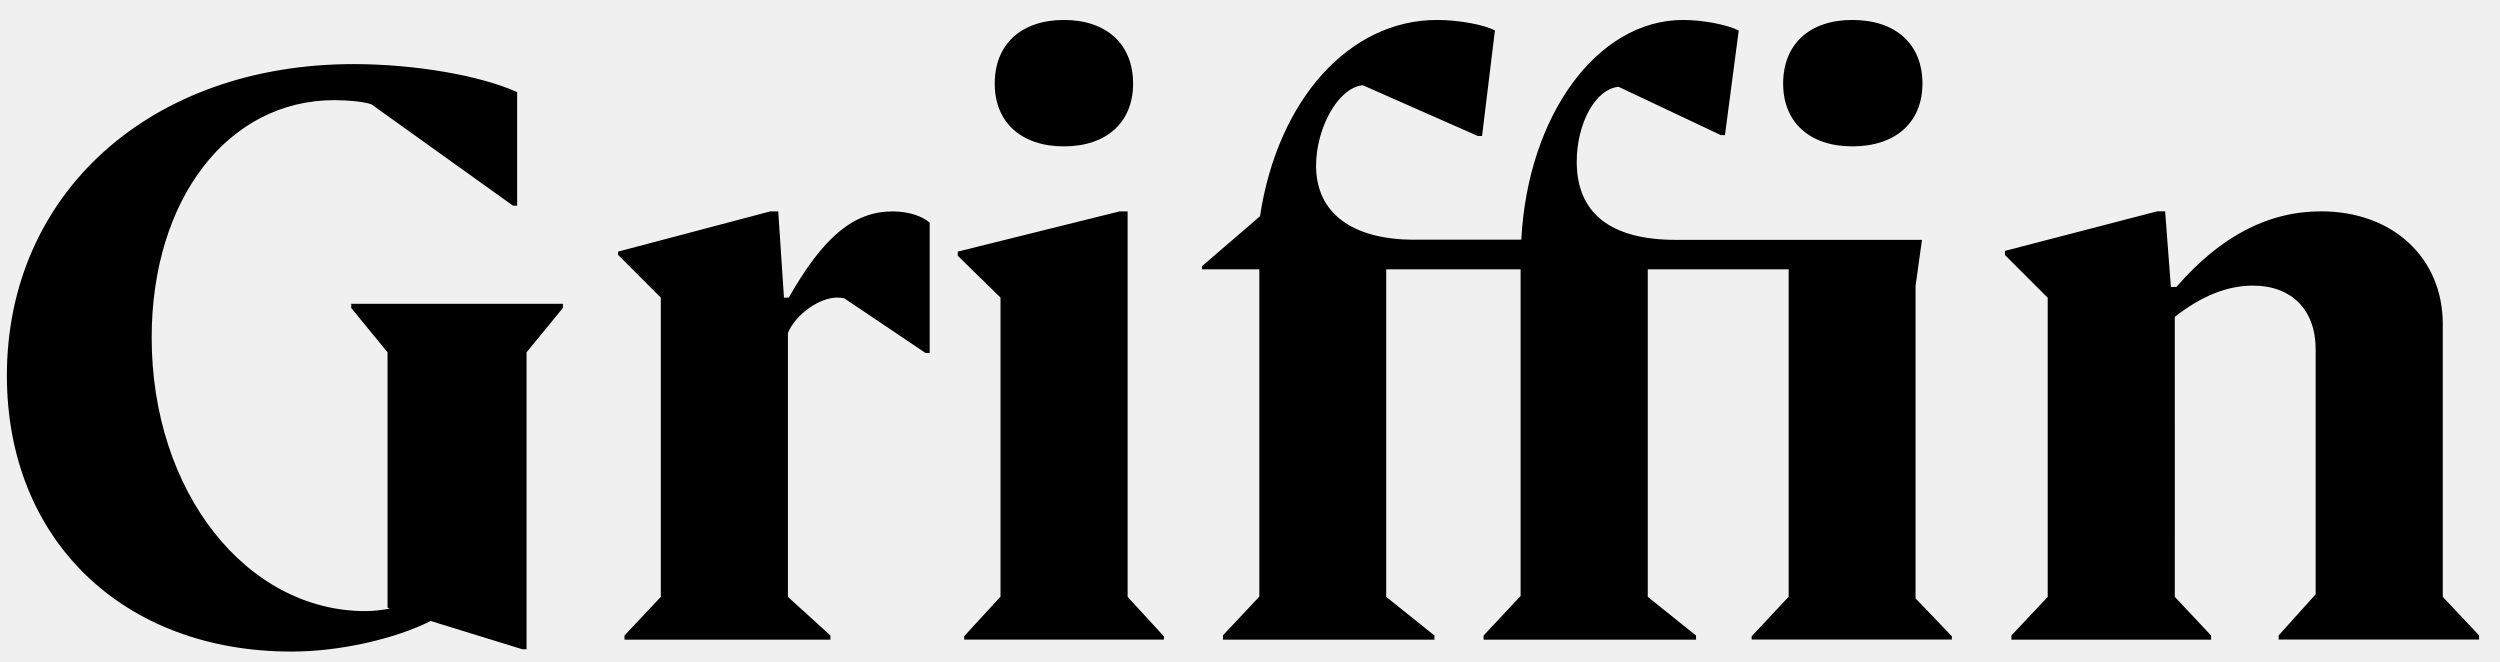
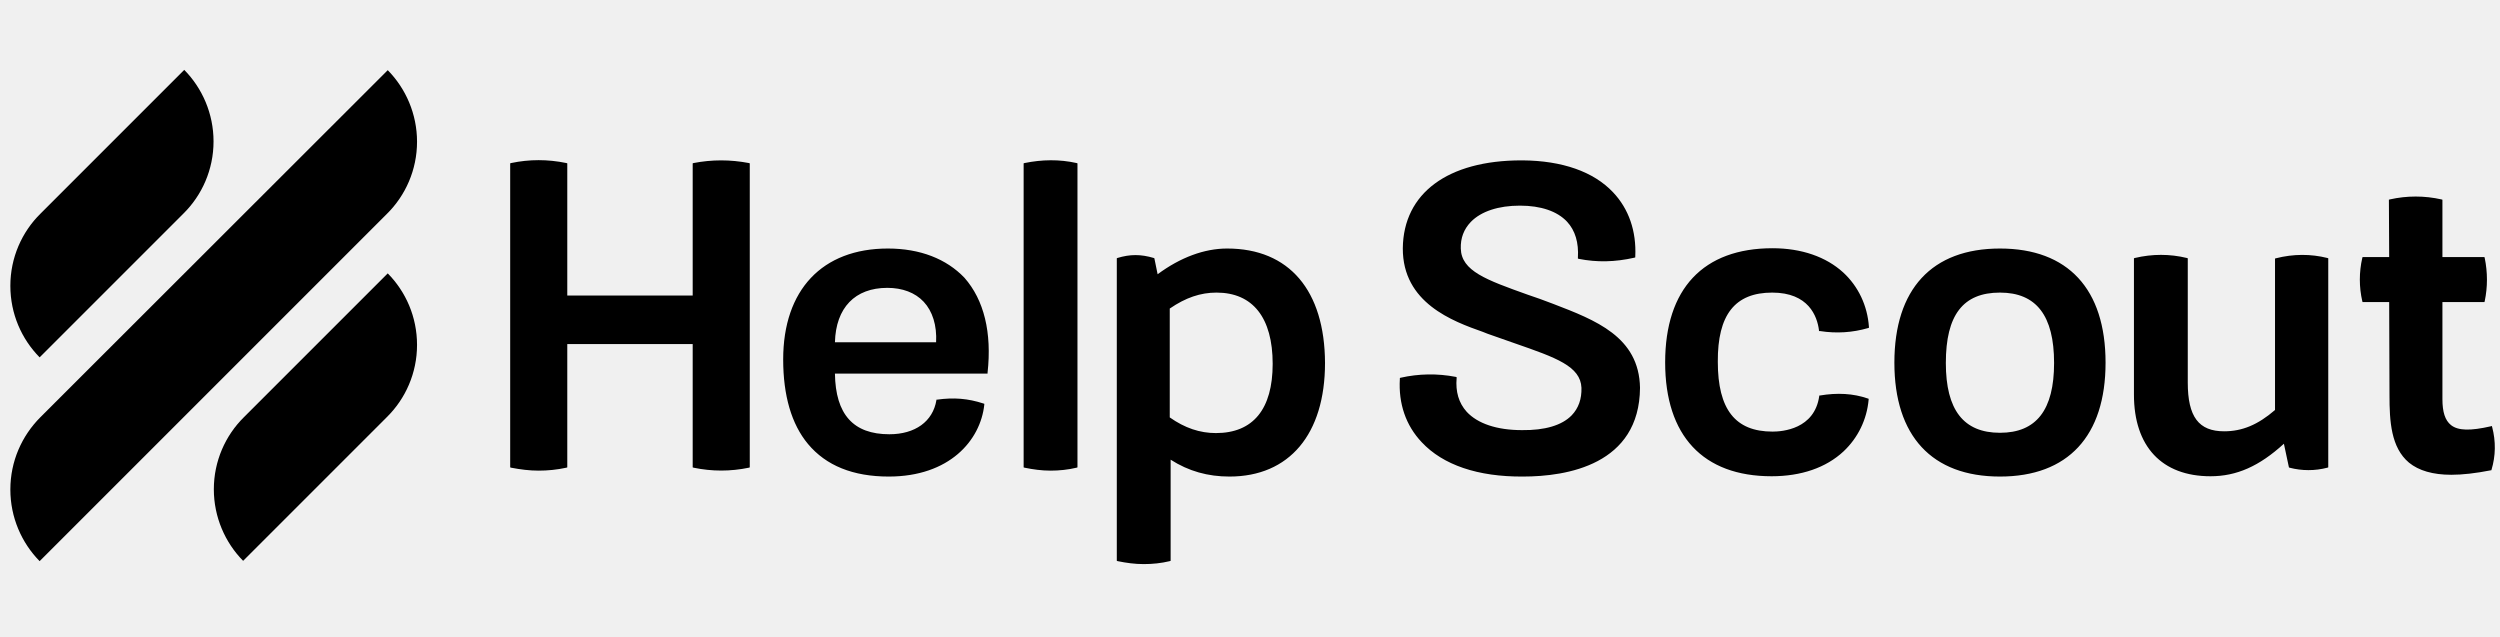
- <svg xmlns="http://www.w3.org/2000/svg" width="121" height="32" viewBox="0 0 121 32" fill="none">
-   <path d="M0.333 18.176C0.333 9.376 7.264 3.102 17.12 3.102C20.046 3.102 23.239 3.647 25.03 4.459V9.954H24.829L17.977 5.049C17.623 4.926 16.885 4.847 16.186 4.847C11.002 4.847 7.341 9.676 7.341 16.34C7.341 23.783 11.903 29.578 17.699 29.578C18.091 29.572 18.483 29.531 18.868 29.456L18.756 29.41V17.052L16.999 14.905V14.705H27.244V14.905L25.486 17.052V31.425H25.286L20.847 30.057C19.134 30.913 16.486 31.536 14.106 31.536C5.94 31.536 0.333 26.118 0.333 18.176ZM31.983 14.404L29.914 12.335V12.178L37.278 10.232H37.667L37.944 14.404H38.177C39.857 11.445 41.337 10.232 43.206 10.232C43.984 10.232 44.652 10.466 44.997 10.778V17.085H44.797L40.861 14.437C40.744 14.412 40.624 14.401 40.505 14.403C39.693 14.403 38.524 15.182 38.135 16.116V28.888L40.193 30.759V30.959H30.225V30.759L31.983 28.889V14.404ZM46.667 30.947V30.791L48.425 28.877V14.404L46.356 12.38V12.178L54.188 10.231H54.577V28.888L56.335 30.802V30.958H46.667V30.947ZM48.145 4.047C48.145 2.134 49.436 0.966 51.494 0.966C53.552 0.966 54.842 2.134 54.842 4.047C54.842 5.917 53.563 7.084 51.494 7.084C49.425 7.084 48.145 5.917 48.145 4.047ZM59.194 30.947V30.747L60.951 28.877V13.036H58.181V12.88L60.984 10.466C61.841 4.815 65.312 0.966 69.55 0.966C70.607 0.966 71.856 1.199 72.354 1.477L71.731 6.584H71.531L65.958 4.125C64.745 4.247 63.698 6.228 63.698 8.019C63.698 10.322 65.456 11.601 68.447 11.601H73.631C73.943 5.607 77.291 0.966 81.463 0.966C82.442 0.966 83.61 1.199 84.155 1.477L83.488 6.539H83.287L78.339 4.201C77.204 4.312 76.314 5.992 76.314 7.828C76.314 10.318 77.95 11.609 81.109 11.609H93.024L92.712 13.838V28.96L94.47 30.796V30.952H84.78V30.796L86.571 28.882V13.036H79.752V28.888L82.088 30.759V30.959H71.806V30.759L73.597 28.845V13.036H67.092V28.888L69.428 30.759V30.959H59.193L59.194 30.947ZM86.304 4.047C86.304 2.134 87.584 0.966 89.653 0.966C91.755 0.966 93.046 2.134 93.046 4.047C93.046 5.917 91.755 7.084 89.653 7.084C87.584 7.084 86.304 5.917 86.304 4.047ZM105.261 28.888L107.018 30.759V30.959H97.351V30.759L99.109 28.889V14.412L97.04 12.343V12.143L104.404 10.229H104.793L105.07 13.889H105.337C107.472 11.431 109.775 10.229 112.345 10.229C115.816 10.229 118.23 12.489 118.23 15.68V28.885L119.988 30.754V30.954H110.287V30.754L112.078 28.763V16.905C112.078 14.992 110.91 13.824 109.041 13.824C107.796 13.824 106.551 14.324 105.26 15.336L105.261 28.888Z" fill="black" style="fill:black;fill-opacity:1;" />
+ <svg xmlns="http://www.w3.org/2000/svg" width="161" height="41" viewBox="0 0 161 41" fill="none">
+   <g clip-path="url(#clip0_4006_1469)">
+     <path d="M44.666 10.5L44.609 10.519V19.033H36.533V10.519L36.475 10.5C35.276 10.252 34.095 10.252 32.914 10.5L32.856 10.519V30.099L32.914 30.119C33.504 30.233 34.095 30.309 34.685 30.309C35.276 30.309 35.866 30.252 36.475 30.119L36.533 30.099V22.157H44.609V30.099L44.666 30.119C45.847 30.366 47.047 30.366 48.228 30.119L48.285 30.099V10.519L48.228 10.5C47.028 10.271 45.847 10.271 44.666 10.5ZM57.18 16.005C52.951 16.005 50.437 18.671 50.437 23.147C50.437 25.471 50.971 27.319 52.037 28.595C53.199 29.985 54.932 30.69 57.237 30.69C61.142 30.69 63.142 28.366 63.389 26.061V26.004L63.332 25.985C62.342 25.662 61.427 25.585 60.342 25.738H60.304V25.776C60.075 27.147 58.932 27.966 57.275 27.966C54.951 27.966 53.809 26.69 53.77 24.061H63.599V24.004C63.885 21.414 63.37 19.319 62.113 17.89C60.951 16.671 59.256 16.005 57.18 16.005ZM57.142 18.538C58.113 18.538 58.932 18.843 59.485 19.433C60.056 20.043 60.342 20.957 60.285 22.043H53.77C53.828 19.814 55.066 18.538 57.142 18.538ZM65.98 10.5L65.922 10.519V30.099L65.98 30.119C66.532 30.233 67.085 30.309 67.656 30.309C68.208 30.309 68.78 30.252 69.332 30.119L69.389 30.099V10.519L69.332 10.5C68.227 10.252 67.103 10.271 65.98 10.5ZM79.027 16.005C77.561 16.005 76.018 16.576 74.551 17.662L74.341 16.633L74.303 16.614C73.465 16.366 72.78 16.366 71.96 16.614L71.922 16.633V36.118L71.98 36.138C72.532 36.252 73.084 36.328 73.656 36.328C74.227 36.328 74.779 36.271 75.332 36.138L75.389 36.118V29.604C76.551 30.347 77.789 30.69 79.179 30.69C83.027 30.69 85.331 27.966 85.331 23.376C85.313 18.709 83.027 16.005 79.027 16.005ZM75.332 19.871C76.361 19.166 77.313 18.843 78.341 18.843C80.684 18.843 81.96 20.462 81.96 23.433C81.96 26.347 80.703 27.89 78.303 27.89C77.275 27.89 76.303 27.566 75.332 26.881V19.871ZM100.017 19.566C99.427 19.338 98.893 19.147 98.379 18.976C95.712 18.023 94.112 17.452 94.075 16.005C94.055 15.338 94.265 14.767 94.722 14.29C95.389 13.605 96.512 13.243 97.884 13.243C99.236 13.243 100.284 13.605 100.912 14.271C101.446 14.843 101.675 15.624 101.617 16.595V16.652L101.675 16.671C102.836 16.9 103.998 16.881 105.255 16.595L105.312 16.576V16.519C105.388 14.881 104.893 13.452 103.883 12.386C102.627 11.052 100.607 10.348 98.055 10.328H97.979C93.236 10.328 90.379 12.443 90.341 15.986C90.322 19.509 93.56 20.69 95.503 21.376L95.789 21.49C96.436 21.719 97.046 21.928 97.579 22.119C100.207 23.033 101.788 23.585 101.846 24.976C101.865 25.7 101.655 26.29 101.217 26.747C100.588 27.395 99.484 27.719 98.017 27.7C96.398 27.7 95.16 27.28 94.455 26.519C93.941 25.947 93.731 25.223 93.807 24.347V24.29L93.751 24.271C92.57 24.043 91.37 24.061 90.189 24.328L90.151 24.347V24.404C90.055 25.985 90.531 27.395 91.56 28.48C92.931 29.947 95.179 30.709 98.075 30.69C100.912 30.69 105.579 29.928 105.617 24.976C105.56 21.681 102.741 20.614 100.017 19.566ZM114.131 18.843C116.474 18.843 117.027 20.366 117.141 21.262V21.319H117.198C118.283 21.49 119.312 21.414 120.303 21.128L120.359 21.109V21.052C120.264 19.681 119.674 18.443 118.703 17.547C117.598 16.538 116.017 15.986 114.151 15.986C109.693 15.986 107.236 18.595 107.236 23.338C107.236 28.061 109.674 30.671 114.093 30.671C115.998 30.671 117.598 30.119 118.722 29.071C119.655 28.195 120.227 27.014 120.34 25.738V25.681L120.283 25.662C119.35 25.338 118.322 25.281 117.198 25.471H117.159V25.509C116.855 27.642 114.779 27.795 114.151 27.795C111.751 27.795 110.627 26.366 110.627 23.3C110.607 20.271 111.731 18.843 114.131 18.843ZM128.798 16.005C124.417 16.005 121.998 18.614 121.998 23.357C121.998 28.081 124.417 30.69 128.798 30.69C133.179 30.69 135.598 28.081 135.598 23.357C135.598 18.614 133.179 16.005 128.798 16.005ZM132.283 23.376C132.283 26.404 131.14 27.871 128.798 27.871C126.455 27.871 125.312 26.404 125.312 23.376C125.312 20.29 126.417 18.843 128.798 18.843C131.14 18.843 132.283 20.328 132.283 23.376ZM146.569 16.633L146.511 16.652V26.404C145.407 27.357 144.397 27.776 143.235 27.776C141.597 27.776 140.892 26.842 140.892 24.633V16.633L140.835 16.614C139.731 16.347 138.607 16.347 137.483 16.614L137.426 16.633V25.414C137.426 28.747 139.216 30.671 142.359 30.671C144.035 30.671 145.502 30.023 147.083 28.576L147.407 30.099L147.445 30.119C148.245 30.328 149.083 30.328 149.883 30.119L149.94 30.099V16.633L149.883 16.614C148.816 16.347 147.692 16.347 146.569 16.633ZM160.492 27.49L160.473 27.433L160.416 27.452C159.083 27.757 158.302 27.738 157.845 27.376C157.463 27.071 157.292 26.538 157.292 25.7V19.452H159.997L160.016 19.395C160.207 18.481 160.207 17.547 160.016 16.614L159.997 16.557H157.292V12.862L157.235 12.843C156.131 12.595 155.007 12.595 153.902 12.843L153.845 12.862L153.863 16.557H152.15L152.131 16.614C151.921 17.528 151.921 18.481 152.131 19.395L152.15 19.452H153.863L153.883 25.452C153.883 27.128 153.978 28.823 155.14 29.795C155.768 30.309 156.683 30.576 157.863 30.576C158.587 30.576 159.426 30.48 160.397 30.29H160.435L160.454 30.252C160.721 29.357 160.74 28.423 160.492 27.49Z" fill="black" style="fill:black;fill-opacity:1;" />
+     <path d="M2.552 23.014L11.809 13.757C13.009 12.576 13.752 10.919 13.752 9.109C13.752 7.319 13.028 5.681 11.866 4.5L2.609 13.757C1.409 14.938 0.667 16.595 0.667 18.404C0.667 20.214 1.39 21.833 2.552 23.014ZM24.971 17.605L15.714 26.861C14.514 28.042 13.771 29.7 13.771 31.509C13.771 33.299 14.495 34.938 15.657 36.118L24.914 26.861C26.114 25.681 26.857 24.023 26.857 22.214C26.857 20.404 26.133 18.785 24.971 17.605ZM24.914 13.776C26.114 12.595 26.857 10.938 26.857 9.128C26.857 7.338 26.133 5.7 24.971 4.519L2.609 26.861C1.409 28.061 0.667 29.7 0.667 31.528C0.667 33.319 1.39 34.957 2.552 36.138L24.914 13.776Z" fill="black" style="fill:black;fill-opacity:1;" />
+   </g>
+   <defs>
+     <clipPath id="clip0_4006_1469">
+       <rect width="160" height="40" fill="white" style="fill:white;fill-opacity:1;" transform="translate(0.666626 0.5)" />
+     </clipPath>
+   </defs>
</svg>
